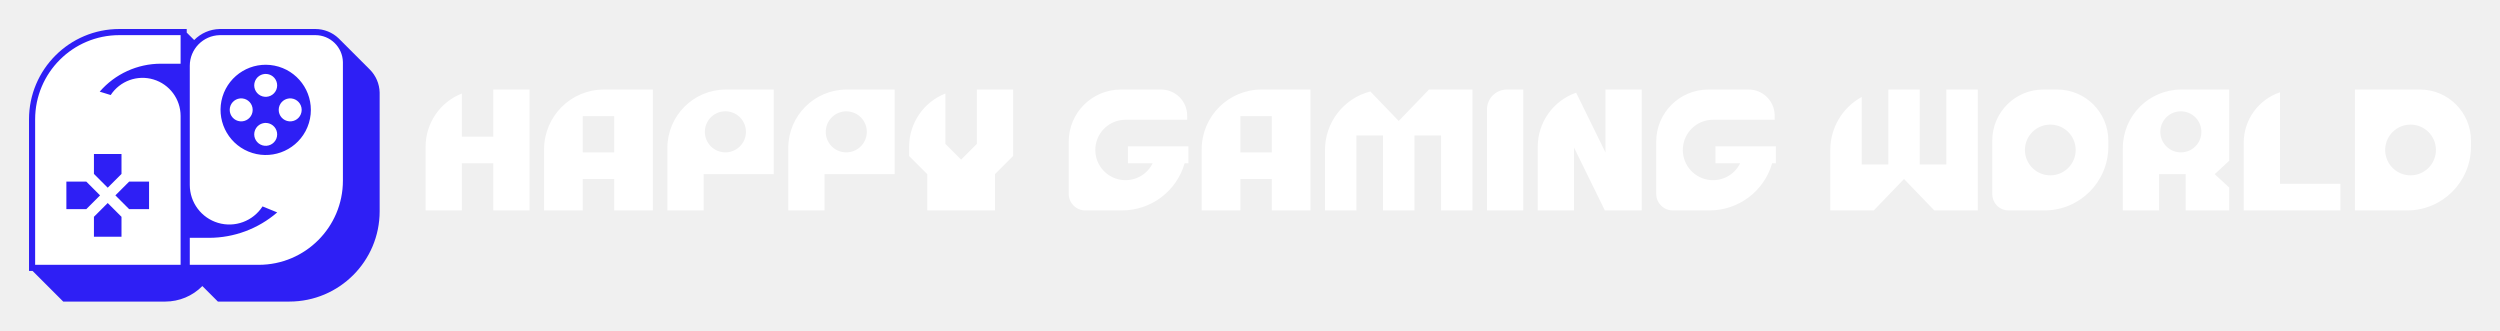
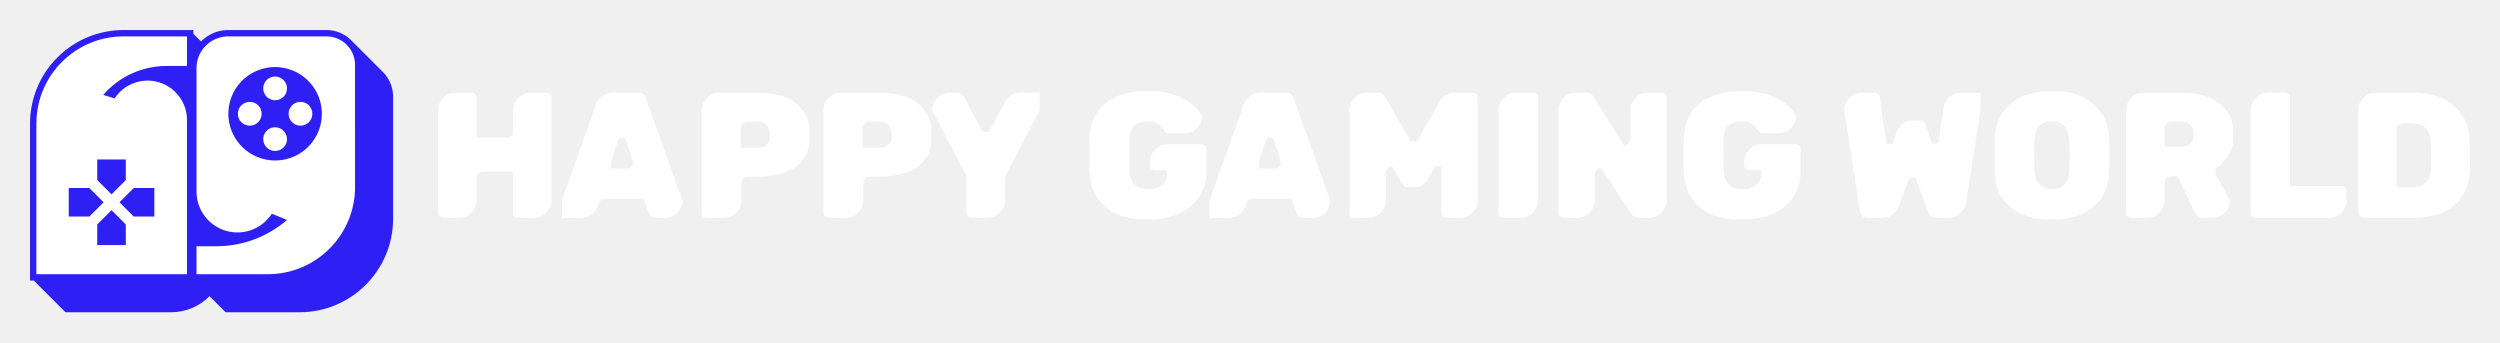
- <svg xmlns="http://www.w3.org/2000/svg" viewBox="-29.067 -174.067 2068.07 273.467" width="2068.07" height="273.467" role="img" aria-labelledby="title">
+ <svg xmlns="http://www.w3.org/2000/svg" viewBox="-29.067 -174.067 1997.35 273.467" width="1997.35" height="273.467" role="img" aria-labelledby="title">
  <path id="depth" fill="#2E1FF5" fill-rule="evenodd" d="M138.33 62.57L151.17 75.4L210.3 75.4A74.73 74.73 0 0 0 285 0.7L284.99 -97.55A27.86 27.86 0 0 0 276.86 -116.55L251.02 -142.38A27.86 27.86 0 0 0 231.83 -150.07L152.52 -150.06A30.39 30.39 0 0 0 131.56 -140.94L125.4 -147.1L125.4 -150.07L69.64 -150.07A74.73 74.73 0 0 0 -5.07 -75.36L-5.07 50.07L-2.1 50.07L23.23 75.4L107.7 75.4A43.05 43.05 0 0 0 138.33 62.57Z" />
  <path id="face" fill="#FFFFFF" fill-rule="evenodd" d="M181.41 -105.3A9.5 9.5 0 0 0 199.5 -99.81A9.5 9.5 0 0 0 182.83 -108.72A9.5 9.5 0 0 0 181.41 -105.3Z M179.78 -85.03A9.5 9.5 0 0 0 160.96 -83.18A9.5 9.5 0 0 0 179.78 -81.32A9.5 9.5 0 0 0 179.78 -85.03Z M220.31 -85.03A9.5 9.5 0 0 0 201.49 -83.18A9.5 9.5 0 0 0 220.31 -81.32A9.5 9.5 0 0 0 220.31 -85.03Z M181.41 -64.76A9.5 9.5 0 0 0 199.5 -59.28A9.5 9.5 0 0 0 182.83 -68.19A9.5 9.5 0 0 0 181.41 -64.76Z M53.42 -98.25A66.93 66.93 0 0 1 104.02 -121.37L120.33 -121.37L120.33 -145L69.67 -145A69.67 69.67 0 0 0 0 -75.33L0 45L120.33 45L120.33 -78.18A31.49 31.49 0 0 0 62.51 -95.45Z M60.04 -18.79L48.64 -30.19L48.64 -46.65L71.44 -46.65L71.44 -30.19Z M53.71 -12.45L42.31 -1.05L25.84 -1.05L25.84 -23.85L42.31 -23.85Z M66.38 -12.45L77.78 -23.85L94.24 -23.85L94.24 -1.05L77.78 -1.05Z M71.44 21.75L48.64 21.75L48.64 5.28L60.04 -6.12L71.44 5.28Z M200.25 1.64A86.39 86.39 0 0 1 143.77 22.67L127.93 22.67L127.93 45L184.93 45A69.67 69.67 0 0 0 254.6 -24.67L254.59 -122.76A22.8 22.8 0 0 0 231.8 -145L152.64 -144.99A25.33 25.33 0 0 0 127.93 -119.67L127.93 -21.06A32.7 32.7 0 0 0 188.11 -3.32Z M223.68 -65.56A37.37 37.37 0 0 1 154.97 -94.02A37.37 37.37 0 0 1 227.91 -79.51A37.37 37.37 0 0 1 223.68 -65.56Z" />
-   <path id="type" fill="#FFFFFF" fill-rule="evenodd" d="M353 -96.72A47.29 47.29 0 0 0 323 -52.7L323 0L353 0L353 -39L379 -39L379 0L409 0L409 -100L379 -100L379 -61L353 -61Z M421 0L453 0L453 -26L479 -26L479 0L511 0L511 -100L470.5 -100A49.5 49.5 0 0 0 421 -50.5Z M453 -48L453 -78L479 -78L479 -48Z M523 0L553 0L553 -30L611 -30L611 -100L571.4 -100A48.4 48.4 0 0 0 523 -51.6Z M555.14 -71.12A17 17 0 0 1 587.75 -62.09A17 17 0 0 1 554.01 -64.58A17 17 0 0 1 555.14 -71.12Z M623 0L653 0L653 -30L711 -30L711 -100L671.4 -100A48.4 48.4 0 0 0 623 -51.6Z M686.86 -71.12A17 17 0 0 1 656.64 -55.91A17 17 0 0 1 683.31 -76.72A17 17 0 0 1 686.86 -71.12Z M753 -96.72A47.29 47.29 0 0 0 723 -52.7L723 -45L738 -30L738 0L794 0L794 -30L809 -45L809 -100L779 -100L779 -55L766 -42L753 -55Z M924.45 -39A25 25 0 0 1 877.91 -56.67A25 25 0 0 1 902 -75L953 -75L952.99 -78.97A21.56 21.56 0 0 0 931.44 -100L898.12 -100A43.12 43.12 0 0 0 855 -56.88L855 -13.38A13.72 13.72 0 0 0 868.72 0L899.1 0A53.89 53.89 0 0 0 950.9 -39L954 -39L954 -53L904 -53L904 -39Z M965 0L997 0L997 -26L1023 -26L1023 0L1055 0L1055 -100L1014.5 -100A49.5 49.5 0 0 0 965 -50.5Z M997 -48L997 -78L1023 -78L1023 -48Z M1128 -74L1104.5 -98.41A49.99 49.99 0 0 0 1067 -50L1067 0L1093 0L1093 -62L1115 -62L1115 0L1141 0L1141 -62L1163 -62L1163 0L1189 0L1189 -100L1153.04 -100Z M1201 0L1231 0L1231 -100L1217.1 -100A16.5 16.5 0 0 0 1201 -83.5Z M1299 -48L1274.78 -97.38A47.29 47.29 0 0 0 1243 -52.7L1243 0L1273 0L1273 -52L1298.51 0L1329 0L1329 -100L1299 -100Z M1410.45 -39A25 25 0 0 1 1363.91 -56.67A25 25 0 0 1 1388 -75L1439 -75L1438.99 -78.97A21.56 21.56 0 0 0 1417.44 -100L1384.12 -100A43.12 43.12 0 0 0 1341 -56.88L1341 -13.38A13.72 13.72 0 0 0 1354.72 0L1385.1 0A53.89 53.89 0 0 0 1436.9 -39L1440 -39L1440 -53L1390 -53L1390 -39Z M1511 -93.86A49.99 49.99 0 0 0 1485 -50L1485 0L1520.96 0L1546 -26L1571.04 0L1607 0L1607 -100L1581 -100L1581 -38L1559 -38L1559 -100L1535 -100L1533.77 -99.98L1533 -99.96L1533 -38L1511 -38Z M1622.48 -4.41A13.44 13.44 0 0 0 1632.44 0L1662.2 0A52.8 52.8 0 0 0 1715 -52.8L1715 -57.76A42.24 42.24 0 0 0 1672.76 -100L1661.24 -100A42.24 42.24 0 0 0 1619 -57.76L1619 -13.11A13.44 13.44 0 0 0 1622.48 -4.41Z M1687.69 -46.41A21 21 0 0 1 1646.01 -49.48A21 21 0 0 1 1687.49 -54.6A21 21 0 0 1 1687.69 -46.41Z M1803 -30L1815 -41.08L1815 -100L1775.4 -100A48.4 48.4 0 0 0 1727 -51.6L1727 0L1757 0L1757 -30L1779 -30L1779 0L1815 0L1815 -18.92Z M1764.54 -78.4A17 17 0 0 1 1787.87 -53.9A17 17 0 0 1 1760.21 -73.38A17 17 0 0 1 1764.54 -78.4Z M1919 -100L1919 0L1962.2 0A52.8 52.8 0 0 0 2015 -52.8L2015 -57.76A42.24 42.24 0 0 0 1972.76 -100Z M1985.69 -46.41A21 21 0 0 1 1944.01 -49.48A21 21 0 0 1 1985.49 -54.6A21 21 0 0 1 1985.69 -46.41Z M1857 -97.71A43.99 43.99 0 0 0 1827 -56L1827 0L1907 0L1907 -22L1857 -22Z" />
+   <path id="type" fill="#FFFFFF" fill-rule="evenodd" d="M351.71 -64L351.71 -96.29L351.43 -97.71L350.71 -98.86L349.43 -99.71L348.29 -100L335 -100L332.29 -99.71L329.57 -99L327.29 -97.57L325.14 -95.86L323.43 -93.71L322 -91.43L321.29 -88.71L321 -86L321 -3.71L321.29 -2.14L321.71 -1.43L322.43 -0.86L323.29 -0.29L324.71 0L337.71 0L340.43 -0.29L343.14 -1L345.43 -2.43L347.57 -4.14L349.29 -6.29L350.71 -8.57L351.43 -11.29L351.71 -14L351.71 -31.86A6.48 6.48 0 0 1 353.14 -35.43A6.48 6.48 0 0 1 356.71 -36.86L380.86 -36.86L380.86 -3.43A2.96 2.96 0 0 0 382 -1.14A3.83 3.83 0 0 0 384.57 0L397.57 0L400.29 -0.29L403 -1L405.29 -2.43L407.43 -4.14L409.14 -6.29L410.57 -8.57L411.29 -11.29L411.57 -14L411.57 -96.29L411.43 -97.43L410.86 -98.43L410.29 -99.14L409.57 -99.57L408.14 -100L394.86 -100L392.14 -99.71L389.43 -99L387.14 -97.57L385 -95.86L383.29 -93.71L381.86 -91.43L381.14 -88.71L380.86 -86L380.86 -69A6.48 6.48 0 0 1 379.43 -65.43A6.48 6.48 0 0 1 375.86 -64Z M419.86 0L435.29 0L438 -0.29L440.71 -1L443.14 -2.43L445.29 -4.14L447 -6.29L448.29 -8.57L449.57 -12.14A4.81 4.81 0 0 1 453.29 -15.14L454.14 -15.29L485.14 -15.29L489.57 -3.29L490.29 -2L491.71 -0.71L493 -0.14L494.29 0L502.14 0L504.86 -0.29L507.57 -1L510 -2.43L512.14 -4.14L513.86 -6.29L515.14 -8.57L515.86 -11.29L516.14 -14L486.43 -96.86A5.53 5.53 0 0 0 482.57 -99.86L481 -100L460.29 -100L457.57 -99.71L455 -99L452.57 -97.57L450.43 -95.86L448.71 -93.71L447.29 -91.43L419.86 -14Z M459 -39.43L459 -44.43L465 -63L465.57 -64L470.43 -64L476.86 -44.43A3.18 3.18 0 0 1 476 -41.71L475.43 -40.86A4.75 4.75 0 0 1 472.86 -39.57L471.86 -39.43Z M532.43 -1.29L533.71 -0.43L535 0L549.43 0L552.14 -0.29L554.86 -1L557.14 -2.43L559.29 -4.14L561 -6.29L562.43 -8.57L563.14 -11.29L563.43 -14L563.43 -28A6.48 6.48 0 0 1 564.86 -31.57A6.48 6.48 0 0 1 568.43 -33L579.43 -33A70.54 70.54 0 0 0 595.14 -35.29A36.8 36.8 0 0 0 604.14 -39A27.22 27.22 0 0 0 615.57 -52L617 -56.14L617.57 -59L617.57 -73A32.75 32.75 0 0 0 614.86 -81.86L613 -85L610.71 -87.86L609.57 -89.14L606.86 -91.57L605.43 -92.71A33.78 33.78 0 0 0 594.86 -97.57L590.71 -98.71L584.14 -99.71L577 -100L545.57 -100L542.86 -99.71L540.14 -99L537.86 -97.57L535.71 -95.86L534 -93.71L532.57 -91.43L531.86 -88.71L531.57 -86L531.57 -3.71L531.86 -2.29Z M562.86 -56L562.86 -71.86A6.48 6.48 0 0 1 564.29 -75.43A6.48 6.48 0 0 1 567.86 -76.86L576.29 -76.86L578.29 -76.71A9.8 9.8 0 0 1 583.57 -74.29L584.86 -72.29L585.43 -70.86L586.14 -68.71L586 -63.43L585.57 -61.71L584.57 -59.71A11.95 11.95 0 0 1 580.86 -56.86L578.71 -56.29L576.29 -56Z M629.71 -1.29L631 -0.43L632.29 0L646.71 0L649.43 -0.29L652.14 -1L654.43 -2.43L656.57 -4.14L658.29 -6.29L659.71 -8.57L660.43 -11.29L660.71 -14L660.71 -28A6.48 6.48 0 0 1 662.14 -31.57A6.48 6.48 0 0 1 665.71 -33L676.71 -33A70.54 70.54 0 0 0 692.43 -35.29A36.8 36.8 0 0 0 701.43 -39A27.22 27.22 0 0 0 712.86 -52L714.29 -56.14L714.86 -59L714.86 -73A32.75 32.75 0 0 0 712.14 -81.86L710.29 -85L708 -87.86L706.86 -89.14L704.14 -91.57L702.71 -92.71A33.78 33.78 0 0 0 692.14 -97.57L688 -98.71L681.43 -99.71L674.29 -100L642.86 -100L640.14 -99.71L637.43 -99L635.14 -97.57L633 -95.86L631.29 -93.71L629.86 -91.43L629.14 -88.71L628.86 -86L628.86 -3.71L629.14 -2.29Z M660.14 -56L660.14 -71.86A6.48 6.48 0 0 1 661.57 -75.43A6.48 6.48 0 0 1 665.14 -76.86L673.57 -76.86L675.57 -76.71A9.8 9.8 0 0 1 680.86 -74.29L682.14 -72.29L682.71 -70.86L683.43 -68.71L683.29 -63.43L682.86 -61.71L681.86 -59.71A11.95 11.95 0 0 1 678.14 -56.86L676 -56.29L673.57 -56Z M801.57 -100L786.14 -100L783.43 -99.71L780.71 -99L778.29 -97.57L776.14 -95.86L774.43 -93.71L761 -68.57L756 -68.57L741.14 -96.71L740.29 -97.71L739.14 -99L738.14 -99.57L736.57 -100L729.57 -100L726.86 -99.71L724.14 -99L721.86 -97.57L719.71 -95.86L717.86 -93.71L716.57 -91.43L715.86 -88.71L715.57 -86L743.14 -33.14L743.14 -3.71L743.43 -2.29L744 -1.29L744.86 -0.57L746 -0.14L746.86 0L759.86 0L762.57 -0.29L765.29 -1L767.57 -2.43L769.71 -4.14L771.43 -6.29L772.86 -8.57L773.57 -11.29L773.86 -14L773.86 -32L774 -33L774.29 -33.86L801.57 -86Z M903.29 -38.14L903.29 -33.14L902.71 -31.29L902.29 -30.14L901.57 -28.86L900.29 -27.14L898.57 -25.71L896.71 -24.57L894 -23.57L891.57 -23.14L885.57 -23A17.37 17.37 0 0 1 880.14 -24.57L878.29 -25.86A9.36 9.36 0 0 1 875 -30.14L874.14 -32.43L873.71 -33.86L873.43 -36.71L873.14 -43.29L873.14 -53.14L873.29 -64A17.14 17.14 0 0 1 875.43 -71.43A11.7 11.7 0 0 1 878.86 -75L880.71 -75.86L882.86 -76.57L885.43 -77L891 -76.86L893.14 -76.43L894.86 -75.71L896.86 -74.57L898 -73.57L899.57 -71.86L901.57 -69L902.57 -68.14L903.57 -67.71L905.14 -67.57L917.43 -67.57L920.14 -67.86L922.71 -68.57L925.14 -70L927.29 -71.71L929 -73.86A13.47 13.47 0 0 0 931.43 -81.57L929.86 -84.14L928.14 -86.14L925.29 -89.14L921.86 -91.86L918 -94.29L913.71 -96.57A71.5 71.5 0 0 0 900 -100.57L894.86 -101.14L881 -101.14L874.86 -100.29L870.14 -99.29L865.86 -98L861.43 -96.14L858 -94.14L856.14 -93L853 -90.43L850.29 -87.86L847.57 -84.43L846.57 -82.71L844.71 -79L843.71 -76.71L842.57 -72.86L841.86 -68.43L841.57 -65.71L841.29 -57.57L841.29 -43.57L841.43 -37.57L841.86 -32.57L842.57 -28L843.86 -23.57L845.43 -19.71L847.57 -16L848.71 -14.29L851.43 -11.14A37.78 37.78 0 0 0 865.43 -2.14L869.86 -0.71L874.57 0.29L880.57 1.14L894.57 1.14L900.86 0.29L905.57 -0.86L910.14 -2.29L914.29 -4L918.29 -6.29L920 -7.43L923.29 -10.14L926.14 -12.86L927.86 -15L930 -18.14L931.86 -22L932.71 -24L933.86 -28.29L934.43 -31.71L934.86 -35.29L934.86 -55.43L934.57 -56.57L934 -57.57L932.71 -58.43L931.29 -58.86L903.71 -58.86L901 -58.57L898.29 -57.86L896 -56.43L893.86 -54.71L892.14 -52.57L890.71 -50.29L890 -47.57L889.71 -45L889.86 -41L890.29 -40L890.71 -39.29L891.71 -38.57L892.57 -38.29L893.43 -38.14Z M937.43 0L952.86 0L955.57 -0.29L958.29 -1L960.71 -2.43L962.86 -4.14L964.57 -6.29L965.86 -8.57L967.14 -12.14A4.81 4.81 0 0 1 970.86 -15.14L971.71 -15.29L1002.71 -15.29L1007.14 -3.29L1007.86 -2L1009.29 -0.71L1010.57 -0.14L1011.86 0L1019.71 0L1022.43 -0.29L1025.14 -1L1027.57 -2.43L1029.71 -4.14L1031.43 -6.29L1032.71 -8.57L1033.43 -11.29L1033.71 -14L1004 -96.86A5.53 5.53 0 0 0 1000.14 -99.86L998.57 -100L977.86 -100L975.14 -99.71L972.57 -99L970.14 -97.57L968 -95.86L966.29 -93.71L964.86 -91.43L937.43 -14Z M976.57 -39.43L976.57 -44.43L982.57 -63L983.14 -64L988 -64L994.43 -44.43A3.18 3.18 0 0 1 993.57 -41.71L993 -40.86A4.75 4.75 0 0 1 990.43 -39.57L989.43 -39.43Z M1122.71 -41.29L1122.71 -3.71L1122.86 -2.86L1123.29 -1.71L1123.71 -1.14L1124.43 -0.57L1125.86 0L1137.57 0L1140.29 -0.29L1143 -1L1145.29 -2.43L1147.43 -4.14L1149.14 -6.29L1150.57 -8.57L1151.29 -11.29L1151.57 -14L1151.57 -96.29L1151.29 -97.71L1150.57 -98.86L1149.29 -99.71L1148.14 -100L1133.29 -100L1130.57 -99.71L1128 -99L1125.57 -97.57L1123.43 -95.86L1121.71 -93.71L1102.86 -61.14L1098 -61.14L1077.57 -96.57L1075.29 -99.14L1074.29 -99.71L1072.57 -100L1063.14 -100L1060.43 -99.71L1057.71 -99L1055.43 -97.57L1053.29 -95.86L1051.57 -93.71L1050.14 -91.43L1049.43 -88.71L1049.14 -86L1049.14 -3.71L1049.43 -2.29L1050.29 -1.14L1051.57 -0.29L1052.71 0L1064.14 0L1066.86 -0.29L1069.57 -1L1071.86 -2.43L1074 -4.14L1075.71 -6.29L1077.14 -8.57L1077.86 -11.29L1078.14 -14L1078.14 -36.29L1078.29 -37.14A4.79 4.79 0 0 1 1081.29 -40.86L1082.14 -41.14L1083.14 -41.29L1091 -27.43L1092 -26L1093.14 -24.86L1093.43 -24.71L1103.86 -24.71L1105.14 -25L1107.57 -26.43L1109.71 -28.14L1111.43 -30.29L1117.71 -41.29Z M1197.14 -99.86L1196 -100L1182 -100L1179.29 -99.71L1176.57 -99L1174.29 -97.57L1172.14 -95.86L1170.43 -93.71L1169 -91.43L1168.29 -88.71L1168 -86L1168 -3.71L1168.29 -2.29L1168.86 -1.29L1169.57 -0.71L1170.29 -0.29L1171.71 0L1185.71 0L1188.43 -0.29L1191.14 -1L1193.43 -2.43L1195.57 -4.14L1197.29 -6.29L1198.71 -8.57L1199.43 -11.29L1199.71 -14L1199.71 -96.29L1199.57 -97.43A4.45 4.45 0 0 0 1197.14 -99.86Z M1268.43 -57.71L1243.86 -97.14L1242.14 -99.14L1240.86 -99.71L1239.29 -100L1230 -100L1227.29 -99.71L1224.57 -99L1222.29 -97.57L1220.14 -95.86L1218.43 -93.71L1217 -91.43L1216.29 -88.71L1216 -86L1216 -3.71A4.98 4.98 0 0 0 1216.86 -1.29L1217.57 -0.71L1218.57 -0.14L1219.71 0L1231 0L1233.71 -0.29L1236.43 -1L1238.71 -2.43L1240.86 -4.14L1242.57 -6.29L1243.43 -7.57L1244 -8.57L1244.71 -11.29L1245 -14L1245 -35.14A6.48 6.48 0 0 1 1246.43 -38.71A6.48 6.48 0 0 1 1250 -40.14L1274.43 -3L1276.57 -0.71L1277.57 -0.29L1279.29 0L1288.43 0L1291.14 -0.29L1293.86 -1L1296.14 -2.43L1298.29 -4.14L1300 -6.29L1301.43 -8.57L1302.14 -11.29L1302.43 -14L1302.43 -96.29L1302.29 -97.14L1301.86 -98.29L1301.43 -98.86L1300.71 -99.43L1299.29 -100L1287.43 -100L1284.71 -99.71L1282 -99L1279.71 -97.57L1277.57 -95.86L1275.86 -93.71L1274.43 -91.43L1273.71 -88.71L1273.43 -86L1273.43 -62.71A6.48 6.48 0 0 1 1272 -59.14A6.48 6.48 0 0 1 1268.43 -57.71Z M1378 -38.14L1378 -33.14L1377.43 -31.29L1377 -30.14L1376.29 -28.86L1375 -27.14L1373.29 -25.71L1371.43 -24.57L1368.71 -23.57L1366.29 -23.14L1360.29 -23A17.37 17.37 0 0 1 1354.86 -24.57L1353 -25.86A9.36 9.36 0 0 1 1349.71 -30.14L1348.86 -32.43L1348.43 -33.86L1348.14 -36.71L1347.86 -43.29L1347.86 -53.14L1348 -64A17.14 17.14 0 0 1 1350.14 -71.43A11.7 11.7 0 0 1 1353.57 -75L1355.43 -75.86L1357.57 -76.57L1360.14 -77L1365.71 -76.86L1367.86 -76.43L1369.57 -75.71L1371.57 -74.57L1372.71 -73.57L1374.29 -71.86L1376.29 -69L1377.29 -68.14L1378.29 -67.71L1379.86 -67.57L1392.14 -67.57L1394.86 -67.86L1397.43 -68.57L1399.86 -70L1402 -71.71L1403.71 -73.86A13.47 13.47 0 0 0 1406.14 -81.57L1404.57 -84.14L1402.86 -86.14L1400 -89.14L1396.57 -91.86L1392.71 -94.29L1388.43 -96.57A71.5 71.5 0 0 0 1374.71 -100.57L1369.57 -101.14L1355.71 -101.14L1349.57 -100.29L1344.86 -99.29L1340.57 -98L1336.14 -96.14L1332.71 -94.14L1330.86 -93L1327.71 -90.43L1325 -87.86L1322.29 -84.43L1321.29 -82.71L1319.43 -79L1318.43 -76.71L1317.29 -72.86L1316.57 -68.43L1316.29 -65.71L1316 -57.57L1316 -43.57L1316.14 -37.57L1316.57 -32.57L1317.29 -28L1318.57 -23.57L1320.14 -19.71L1322.29 -16L1323.43 -14.29L1326.14 -11.14A37.78 37.78 0 0 0 1340.14 -2.14L1344.57 -0.71L1349.29 0.29L1355.29 1.14L1369.29 1.14L1375.57 0.29L1380.29 -0.86L1384.86 -2.29L1389 -4L1393 -6.29L1394.71 -7.43L1398 -10.14L1400.86 -12.86L1402.57 -15L1404.71 -18.14L1406.57 -22L1407.43 -24L1408.57 -28.29L1409.14 -31.71L1409.57 -35.29L1409.57 -55.43L1409.29 -56.57L1408.71 -57.57L1407.43 -58.43L1406 -58.86L1378.43 -58.86L1375.71 -58.57L1373 -57.86L1370.71 -56.43L1368.57 -54.71L1366.86 -52.57L1365.43 -50.29L1364.71 -47.57L1364.43 -45L1364.57 -41L1365 -40L1365.43 -39.29L1366.43 -38.57L1367.29 -38.29L1368.14 -38.14Z M1478.14 -59.14L1472.71 -96.43L1472.43 -97.71L1471.71 -98.71L1470.71 -99.43L1469.43 -99.86L1468.71 -100L1458.29 -100L1455.57 -99.71L1453 -99L1450.57 -97.57L1448.43 -95.86L1446.71 -93.71L1445.43 -91.43L1444.57 -88.71L1444.43 -85.71L1457 -5L1457.57 -3.57L1458.57 -1.86A6.07 6.07 0 0 0 1462.14 0L1474.57 0L1477.29 -0.29L1479 -0.71L1480 -1L1482.43 -2.43L1484.57 -4.14L1486.29 -6.29L1487.57 -8.57L1496 -31.14L1496.43 -32L1496.57 -32.14L1501.29 -32.14L1511.86 -3.71L1512.57 -2.57L1513.57 -1.43L1514.14 -0.86L1515.14 -0.29L1516 -0.14L1517.43 0L1527.86 0L1530.57 -0.29L1533.14 -1L1535.57 -2.43L1537.71 -4.14L1539.43 -6.29L1540.71 -8.57L1541.57 -11.29L1553.14 -85.71L1553.14 -99.71L1551.86 -100L1537.57 -100L1534.86 -99.71L1532.29 -99L1529.86 -97.57L1527.71 -95.86L1526 -93.71L1525.43 -92.86L1524.71 -91.43L1523.86 -88.71L1519.86 -61.86L1519.57 -60.86L1519.14 -60L1518.43 -59.29L1514.43 -59.29L1509.86 -73.86L1509 -75.57L1508 -77L1507.14 -77.43L1505.71 -77.86L1498.86 -77.86L1496.57 -77.57L1494 -76.86L1491.57 -75.43L1489.43 -73.71L1487.71 -71.57L1486.43 -69.29L1483.14 -59.14Z M1570.57 -15.71L1573.14 -12.57L1576 -9.57L1577.43 -8.29L1580.86 -5.86A37.14 37.14 0 0 0 1590.71 -1.29A66.82 66.82 0 0 0 1603.29 1.14L1617.14 1.14A78.16 78.16 0 0 0 1630.29 -1.43L1634 -2.86L1638.29 -5L1641.29 -7L1644.43 -9.57L1646.86 -12.14L1649.71 -15.71A37.26 37.26 0 0 0 1654.86 -27.71L1655.57 -32.29L1655.86 -35L1656.14 -42.71L1656.14 -56.71L1655.86 -64.86A43.98 43.98 0 0 0 1652.86 -78.14L1651 -82L1648.57 -85.43L1646 -88.57A37.82 37.82 0 0 0 1631.86 -97.71L1629.71 -98.57A47.24 47.24 0 0 0 1618 -101L1603.43 -101.14L1597.57 -100.29A48.24 48.24 0 0 0 1582.57 -94.86A33.22 33.22 0 0 0 1574.57 -88.57L1571.86 -85.43L1570.57 -83.71L1568.43 -79.71L1566.86 -75.86L1565.57 -71.86L1565.14 -69.57L1564.57 -64.57L1564.29 -56.71L1564.29 -42.71L1564.57 -34.71L1565.14 -30L1565.57 -27.71L1566.14 -25.43L1567.71 -21.29L1569.57 -17.57Z M1600.71 -74L1602 -74.86L1603.71 -75.86L1605.86 -76.57L1607.71 -77L1612.71 -77A12.31 12.31 0 0 1 1618.57 -74.86L1619.57 -74L1620.57 -73L1621.43 -71.86L1622.29 -70.57L1622.86 -69.14L1623.71 -65.86L1624.14 -62.86L1624.29 -58.29L1624.43 -47.57L1624.14 -36.57A17.04 17.04 0 0 1 1622.57 -30.14L1622 -28.86A15.37 15.37 0 0 1 1618.57 -25.14L1617 -24.29A12.2 12.2 0 0 1 1612.71 -23L1607.71 -23L1604.71 -23.71L1602.86 -24.57L1601.14 -25.86L1600.29 -26.57L1599 -28.14L1597.86 -30.14L1597.14 -32.43L1596.71 -33.71L1596.29 -38.14L1596.14 -47.57L1596.29 -61.86L1596.71 -65.86A14.46 14.46 0 0 1 1600.71 -74Z M1710.57 -33.29L1725 -3.43L1726 -2.14L1727.29 -0.86L1728 -0.43L1729.29 -0.14L1730.86 0L1739.43 -0.14L1741.14 -0.29L1743.86 -1L1746.29 -2.43L1748.29 -4.14L1750.14 -6.29L1751.43 -8.57L1752.14 -11.29L1752.43 -14L1741.14 -34.71L1741.14 -39.29L1741.57 -39.86L1745.43 -42.86L1746.86 -44.29L1750 -48L1751.43 -50.29L1753.29 -53.86L1754.86 -58.86L1755 -59.43L1755 -73.43L1754.57 -75.29A24.52 24.52 0 0 0 1750.14 -85.14L1748.43 -87.29L1746.57 -89.29L1744.43 -91.14L1742.14 -92.86L1739.71 -94.29L1737.14 -95.71L1734.29 -96.86L1731.29 -97.71L1728.14 -98.57L1724.86 -99.14L1721.43 -99.71L1714 -100L1683.57 -100L1680.86 -99.71L1678.14 -99L1675.86 -97.57L1673.71 -95.86L1672 -93.71L1670.57 -91.43L1669.86 -88.71L1669.57 -86L1669.57 -3.71L1669.71 -2.57L1670.14 -1.71A7.32 7.32 0 0 0 1672.14 -0.14L1673 0L1686.29 0L1689 -0.29L1691.71 -1L1694 -2.43L1696.14 -4.14L1697.86 -6.29L1699.29 -8.57L1700 -11.29L1700.29 -14L1700.29 -28.29A6.48 6.48 0 0 1 1701.71 -31.86A6.48 6.48 0 0 1 1705.29 -33.29Z M1700.29 -56.86L1700.29 -71.86A6.48 6.48 0 0 1 1701.71 -75.43A6.48 6.48 0 0 1 1705.29 -76.86L1713.86 -76.86L1715.86 -76.71L1717.57 -76.43L1719 -75.71L1720.29 -75L1721.29 -73.86L1722.14 -72.57L1722.86 -71.29L1723.43 -69.14L1723.43 -64.14L1722.86 -62.14A7.43 7.43 0 0 1 1718.14 -57.57L1715.86 -57L1713.86 -56.86Z M1800.43 -25.43L1800.43 -96.29L1800.29 -97.43A4.23 4.23 0 0 0 1797.71 -99.86L1796.57 -100L1783.14 -100L1780.43 -99.71L1777.71 -99L1775.43 -97.57L1773.29 -95.86L1771.57 -93.71L1770.14 -91.43L1769.43 -88.71L1769.14 -86L1769.14 -3.71L1769.29 -2.57L1769.71 -1.71L1770.29 -1.14A4.06 4.06 0 0 0 1772.86 0L1831.57 0L1834.29 -0.29L1837 -1L1839.29 -2.43L1841.43 -4.14L1843.14 -6.29L1844.57 -8.57L1845.29 -11.29L1845.57 -14L1845.57 -22.29L1845.29 -23.14L1844.71 -24.14L1843.71 -24.86L1842.86 -25.29L1841.71 -25.43Z M1855.57 -1.71L1856.14 -1.14A4.06 4.06 0 0 0 1858.71 0L1898.57 0L1904 -0.14L1909.14 -0.71L1914 -1.57L1919.29 -3L1924.43 -5L1928.14 -7.14L1929.86 -8.29L1934.43 -12.29L1936.86 -15.43L1938.57 -18L1940.14 -20.86L1942.43 -27.29L1943.29 -31.71L1944 -37L1944.29 -43L1944.29 -57L1944 -63.43L1943.71 -65.71A33.25 33.25 0 0 0 1940 -78.57L1937.86 -82.29L1935.29 -85.57L1932.43 -88.57L1931 -90L1927.57 -92.43L1923.86 -94.57L1919.86 -96.29L1915.43 -97.86A77.64 77.64 0 0 0 1900.57 -100L1869 -100L1866.29 -99.71L1863.57 -99L1861.29 -97.57L1859.14 -95.86L1857.43 -93.71L1857 -93.14L1856 -91.43L1855.29 -88.71L1855 -86L1855 -3.71L1855.14 -2.86Z M1885.71 -24.29L1885.71 -70.71A6.48 6.48 0 0 1 1887.14 -74.29A6.48 6.48 0 0 1 1890.71 -75.71L1897.14 -75.71L1899.86 -75.57L1903.57 -74.86L1904.71 -74.43L1906.71 -73.43L1908.43 -72.14L1909.29 -71.43L1910.71 -69.57L1911.71 -67.43L1912.14 -66.29L1912.71 -63.71L1912.86 -62.29A173.75 173.75 0 0 1 1913 -39.43L1912.57 -35.57L1911.71 -32.14L1910.86 -30.57A11.75 11.75 0 0 1 1904.43 -25.29L1902.14 -24.71L1899.71 -24.29Z" />
</svg>
